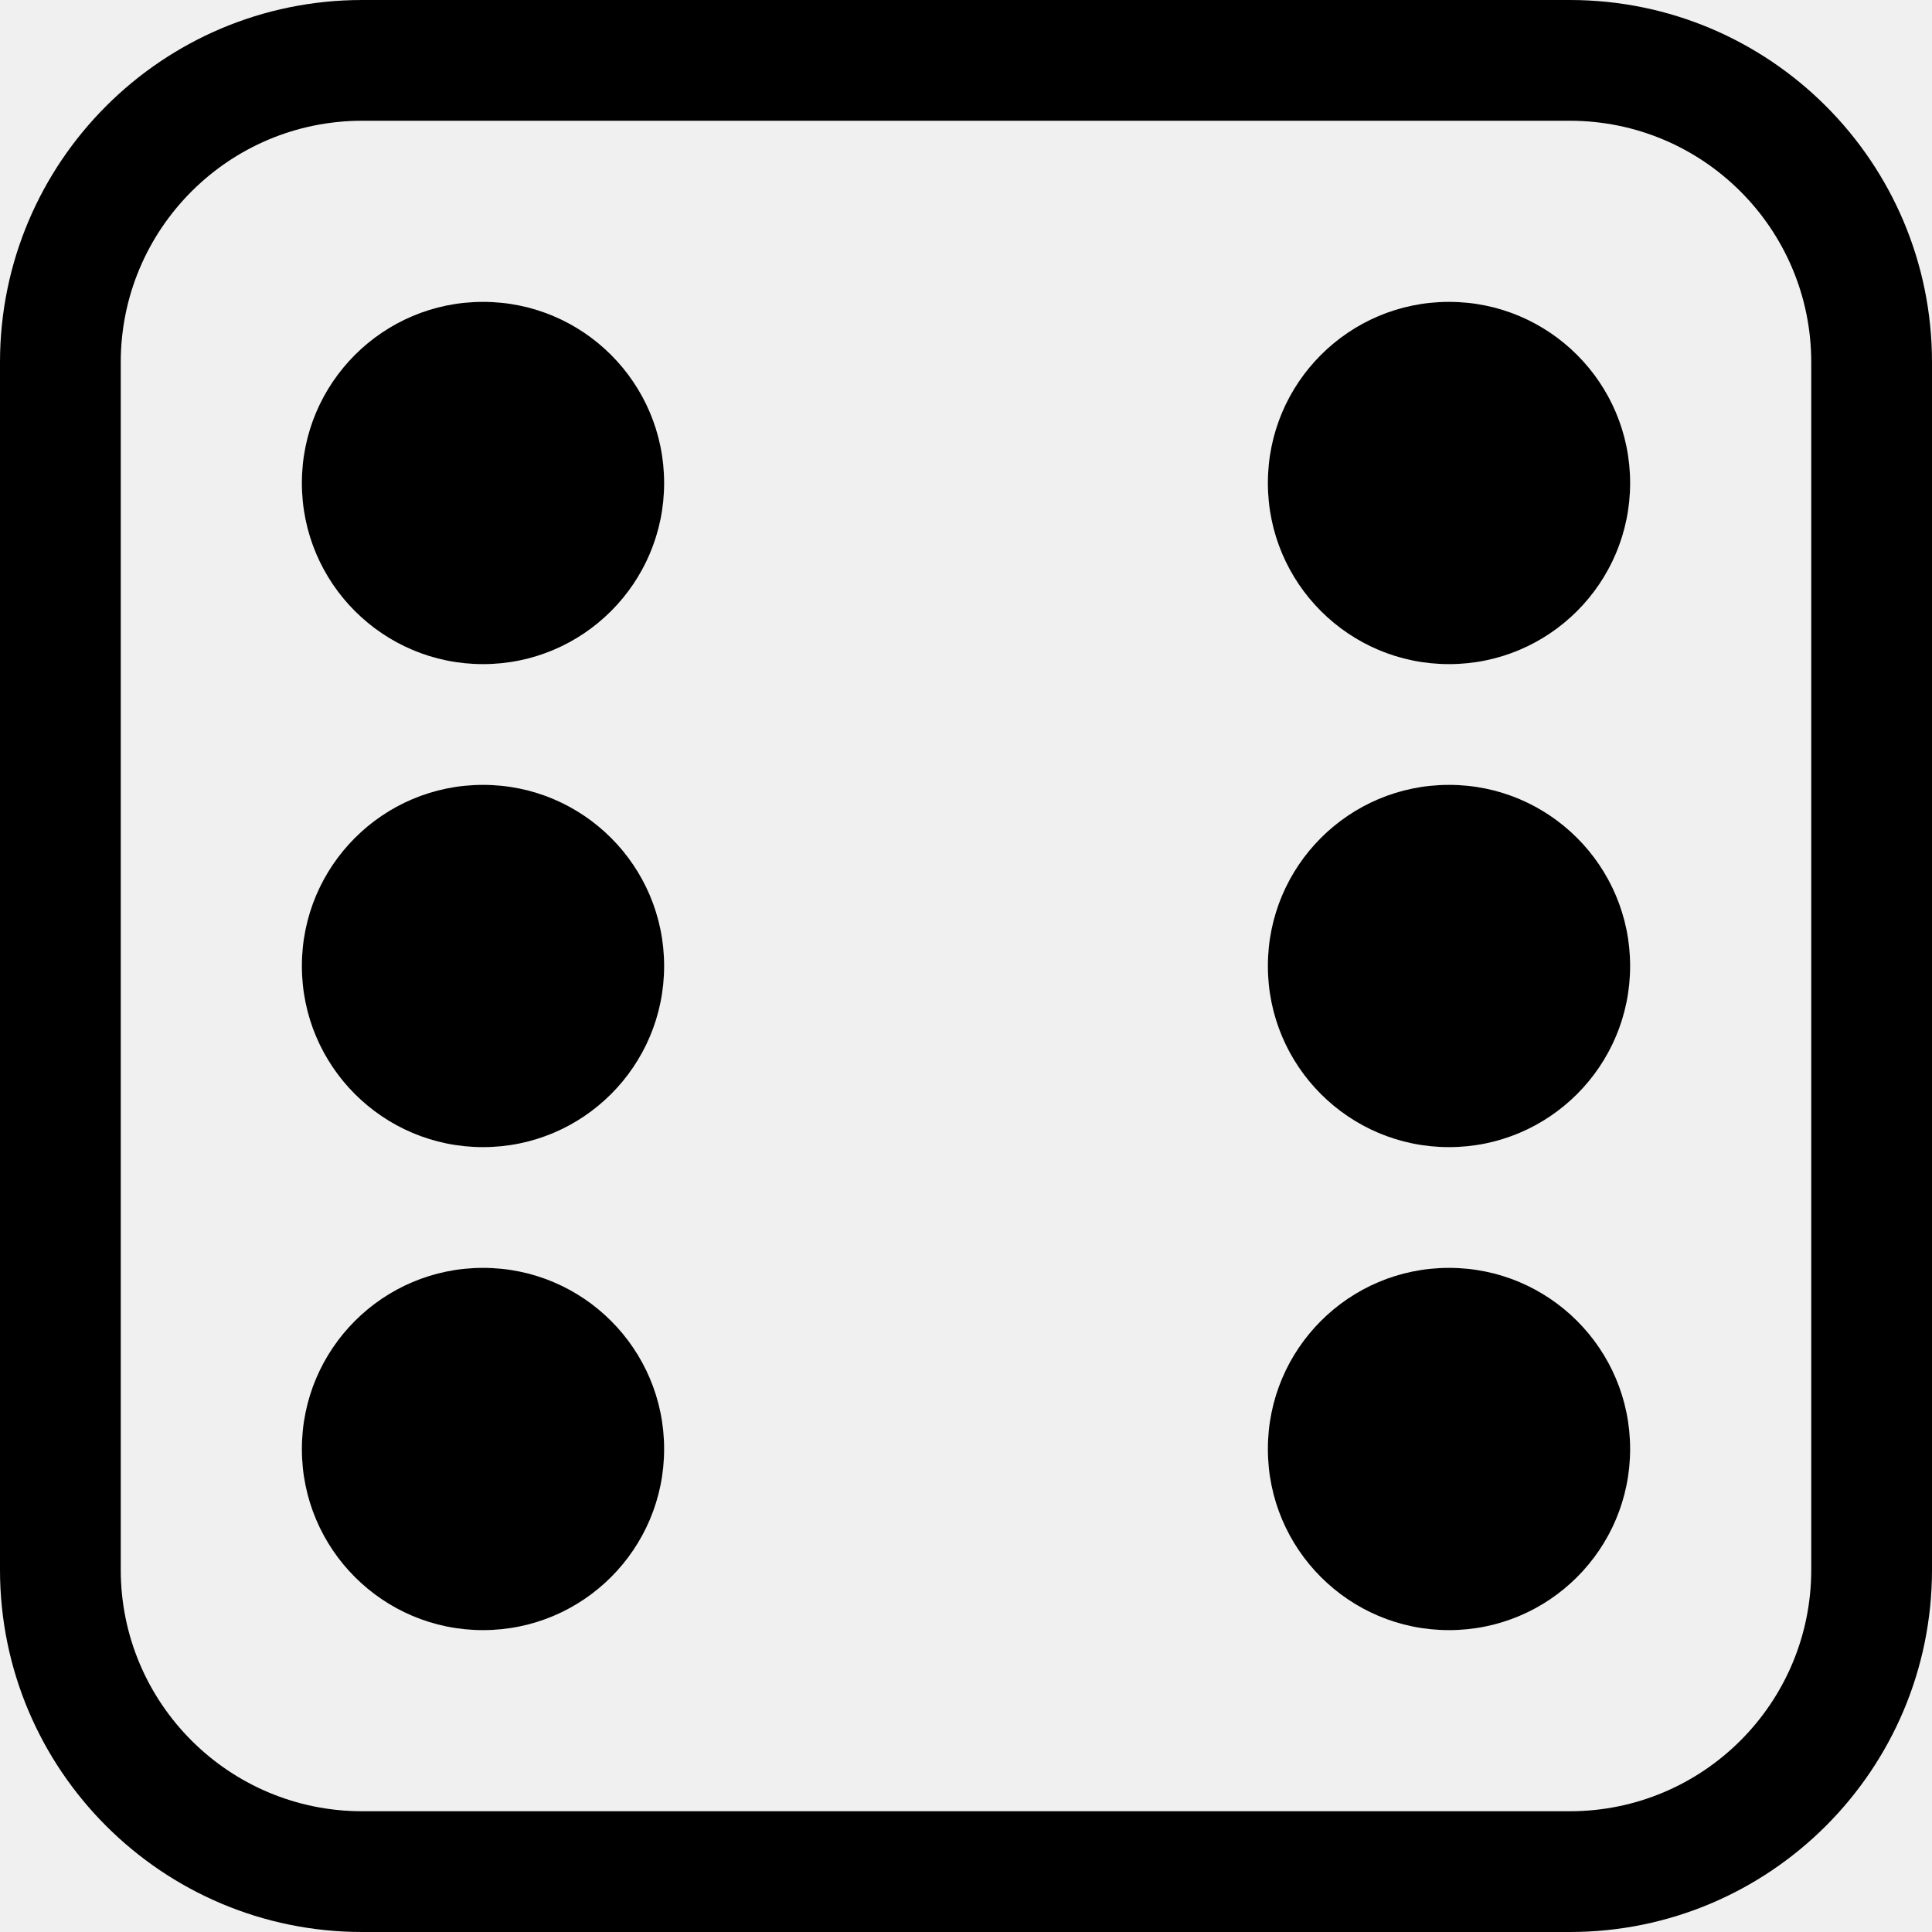
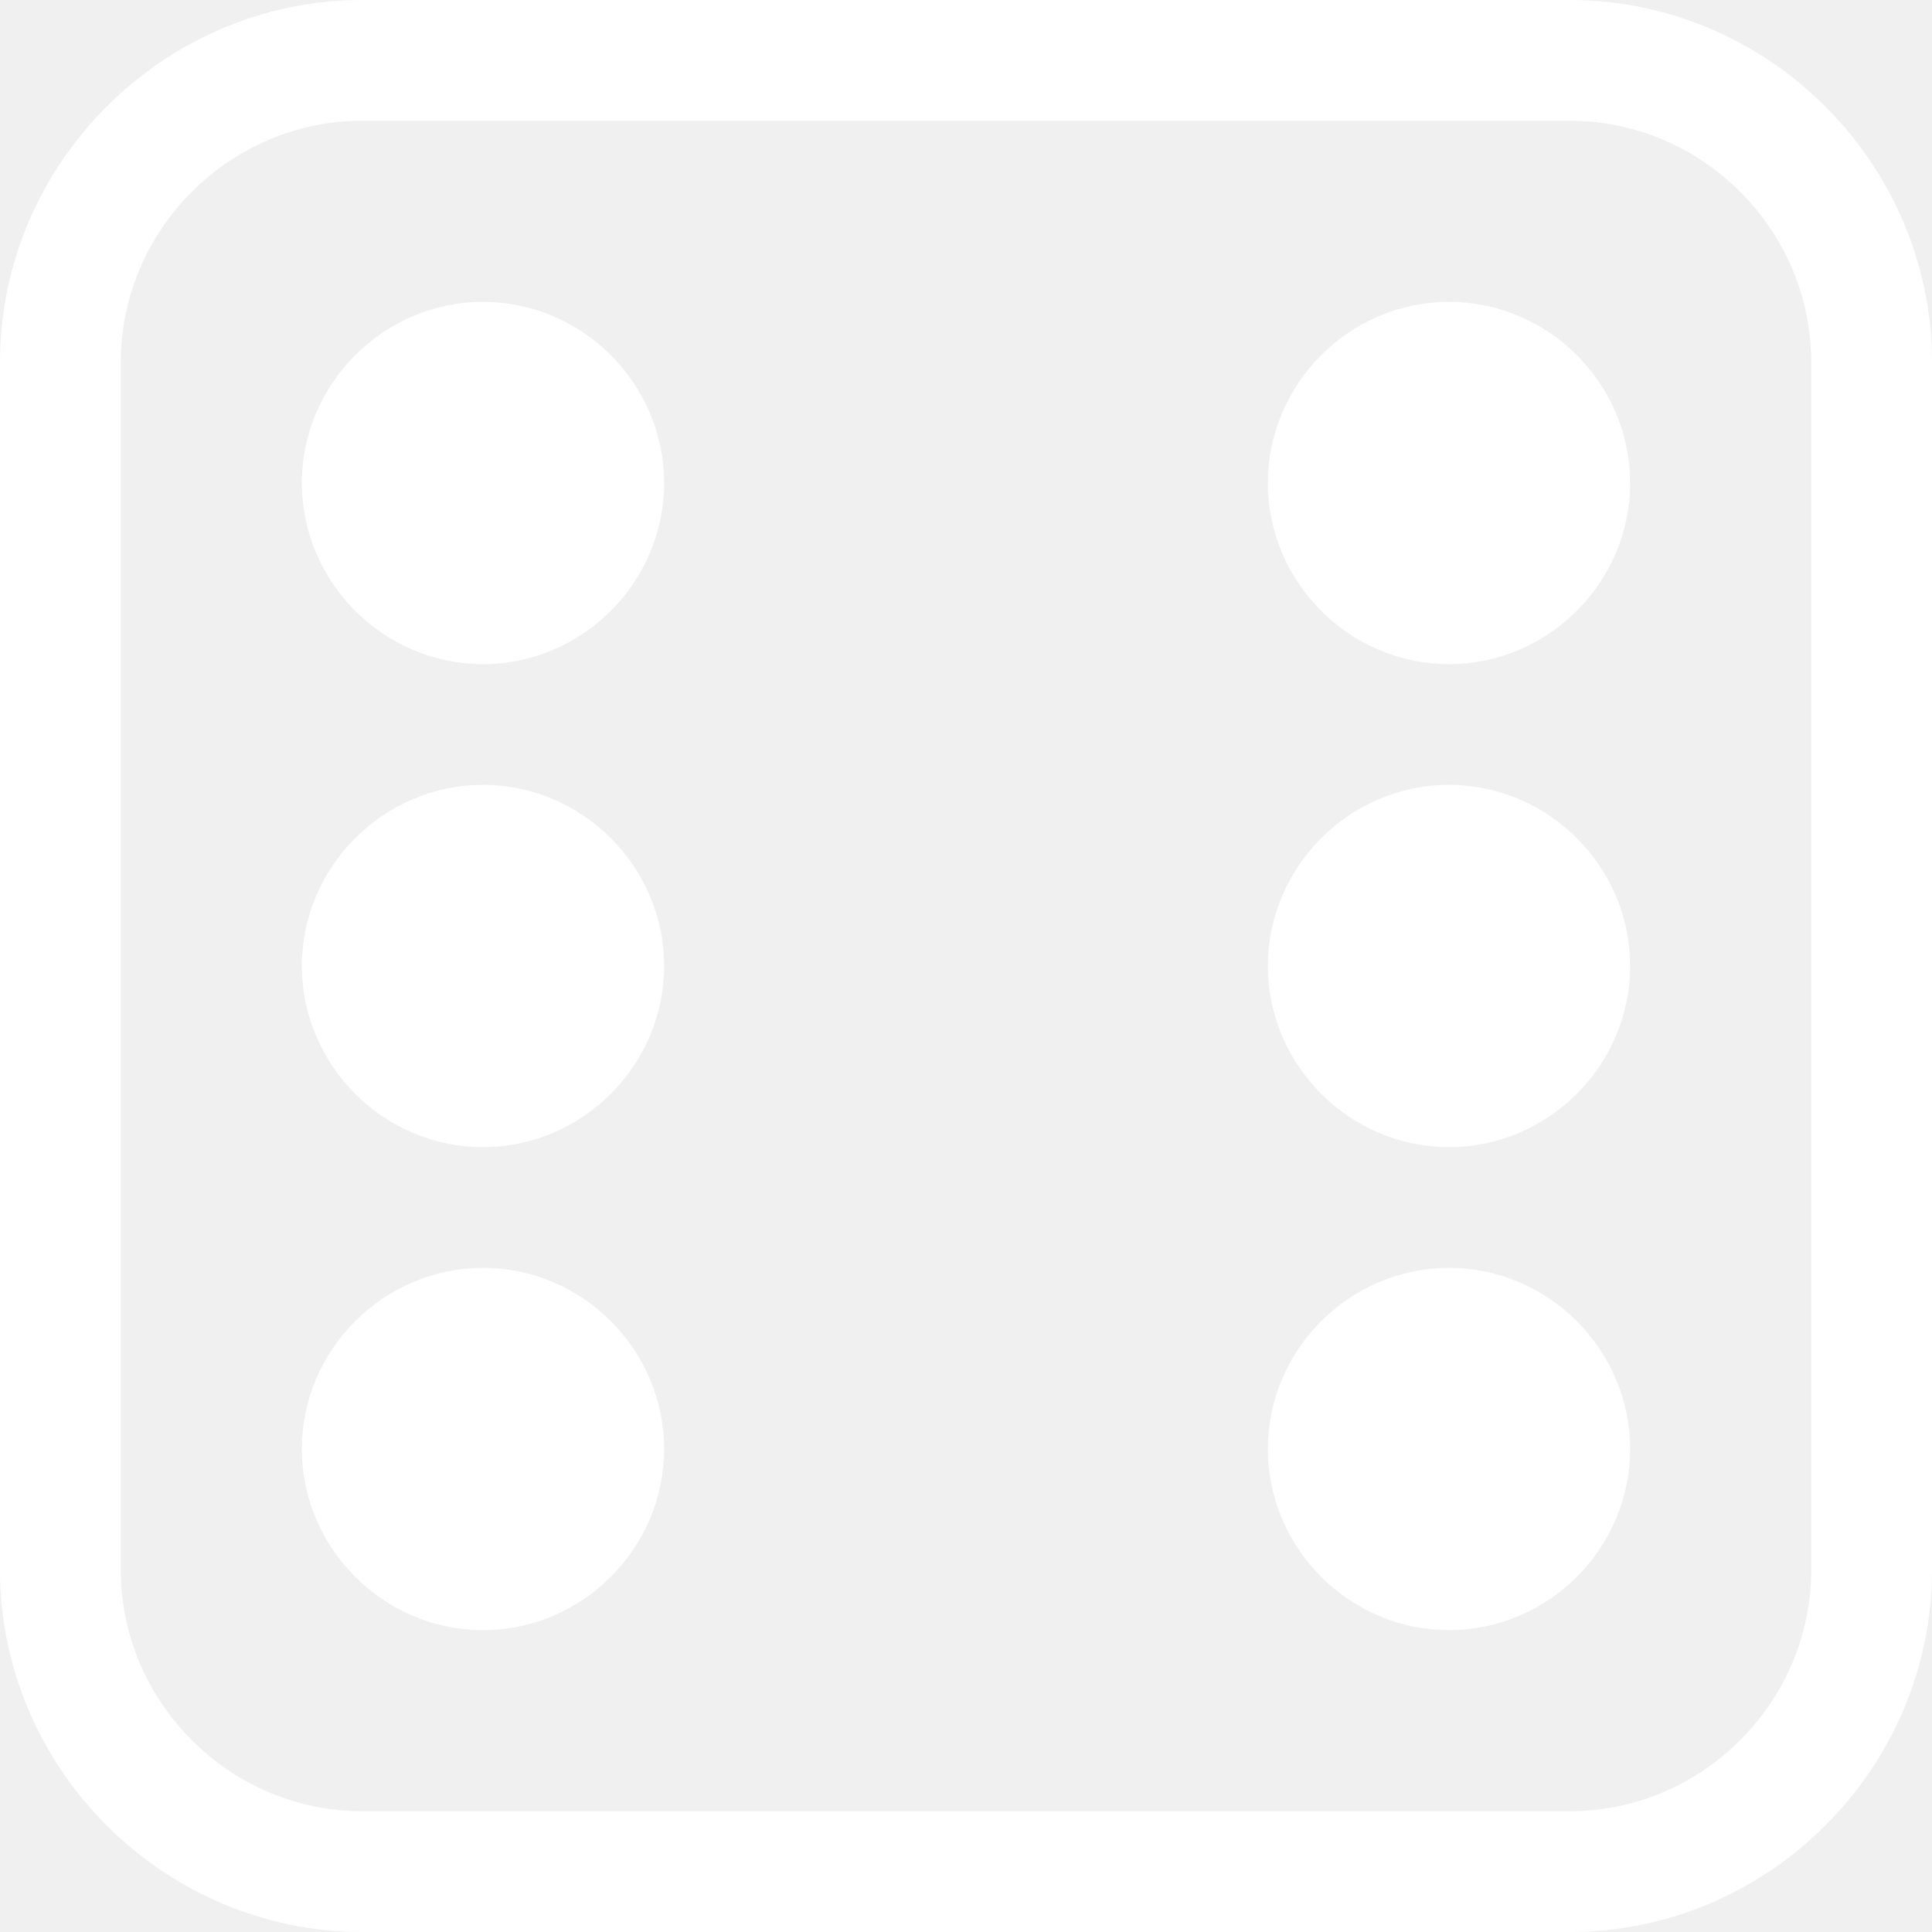
- <svg xmlns="http://www.w3.org/2000/svg" width="16" height="16" fill="currentColor" class="bi bi-dice-6" viewBox="0 0 16 16">
-   <path d="M13 1a2 2 0 0 1 2 2v10a2 2 0 0 1-2 2H3a2 2 0 0 1-2-2V3a2 2 0 0 1 2-2zM3 0a3 3 0 0 0-3 3v10a3 3 0 0 0 3 3h10a3 3 0 0 0 3-3V3a3 3 0 0 0-3-3z" />
-   <path d="M5.5 4a1.5 1.5 0 1 1-3 0 1.5 1.5 0 0 1 3 0m8 0a1.5 1.5 0 1 1-3 0 1.5 1.5 0 0 1 3 0m0 8a1.5 1.5 0 1 1-3 0 1.5 1.5 0 0 1 3 0m0-4a1.5 1.5 0 1 1-3 0 1.5 1.5 0 0 1 3 0m-8 4a1.5 1.5 0 1 1-3 0 1.5 1.5 0 0 1 3 0m0-4a1.5 1.5 0 1 1-3 0 1.5 1.5 0 0 1 3 0" />
+ <svg xmlns="http://www.w3.org/2000/svg" width="100%" height="100%" viewBox="0 0 64 64" version="1.1" xml:space="preserve" style="fill-rule:evenodd;clip-rule:evenodd;stroke-linejoin:round;stroke-miterlimit:2;">
+   <g transform="matrix(4,0,0,4,0,0)">
+     <path d="M13,1C14.097,1 15,1.903 15,3L15,13C15,14.097 14.097,15 13,15L3,15C1.903,15 1,14.097 1,13L1,3C1,1.903 1.903,1 3,1L13,1ZM3,0C1.354,0 -0,1.354 0,3L0,13C0,14.646 1.354,16 3,16L13,16C14.646,16 16,14.646 16,13L16,3C16,1.354 14.646,0 13,0L3,0Z" style="fill:white;fill-rule:nonzero;" />
+   </g>
+   <g transform="matrix(4,0,0,4,0,0)">
+     <path d="M5.5,4C5.5,4.823 4.823,5.5 4,5.5C3.177,5.5 2.5,4.823 2.5,4C2.5,3.177 3.177,2.5 4,2.5C4.823,2.5 5.5,3.177 5.5,4M13.5,4C13.5,4.823 12.823,5.5 12,5.5C11.177,5.5 10.5,4.823 10.5,4C10.5,3.177 11.177,2.5 12,2.5C12.823,2.5 13.5,3.177 13.5,4M13.5,12C13.5,12.823 12.823,13.5 12,13.5C11.177,13.5 10.5,12.823 10.5,12C10.5,11.177 11.177,10.5 12,10.5C12.823,10.5 13.5,11.177 13.5,12M13.5,8C13.5,8.823 12.823,9.5 12,9.5C11.177,9.5 10.5,8.823 10.5,8C10.5,7.177 11.177,6.5 12,6.5C12.823,6.5 13.5,7.177 13.5,8M5.5,12C5.5,12.823 4.823,13.5 4,13.5C3.177,13.5 2.5,12.823 2.5,12C2.5,11.177 3.177,10.5 4,10.5C4.823,10.5 5.5,11.177 5.5,12M5.5,8C5.5,8.823 4.823,9.5 4,9.5C3.177,9.5 2.5,8.823 2.5,8C2.5,7.177 3.177,6.5 4,6.5C4.823,6.5 5.5,7.177 5.5,8" style="fill:white;fill-rule:nonzero;" />
+   </g>
</svg>
